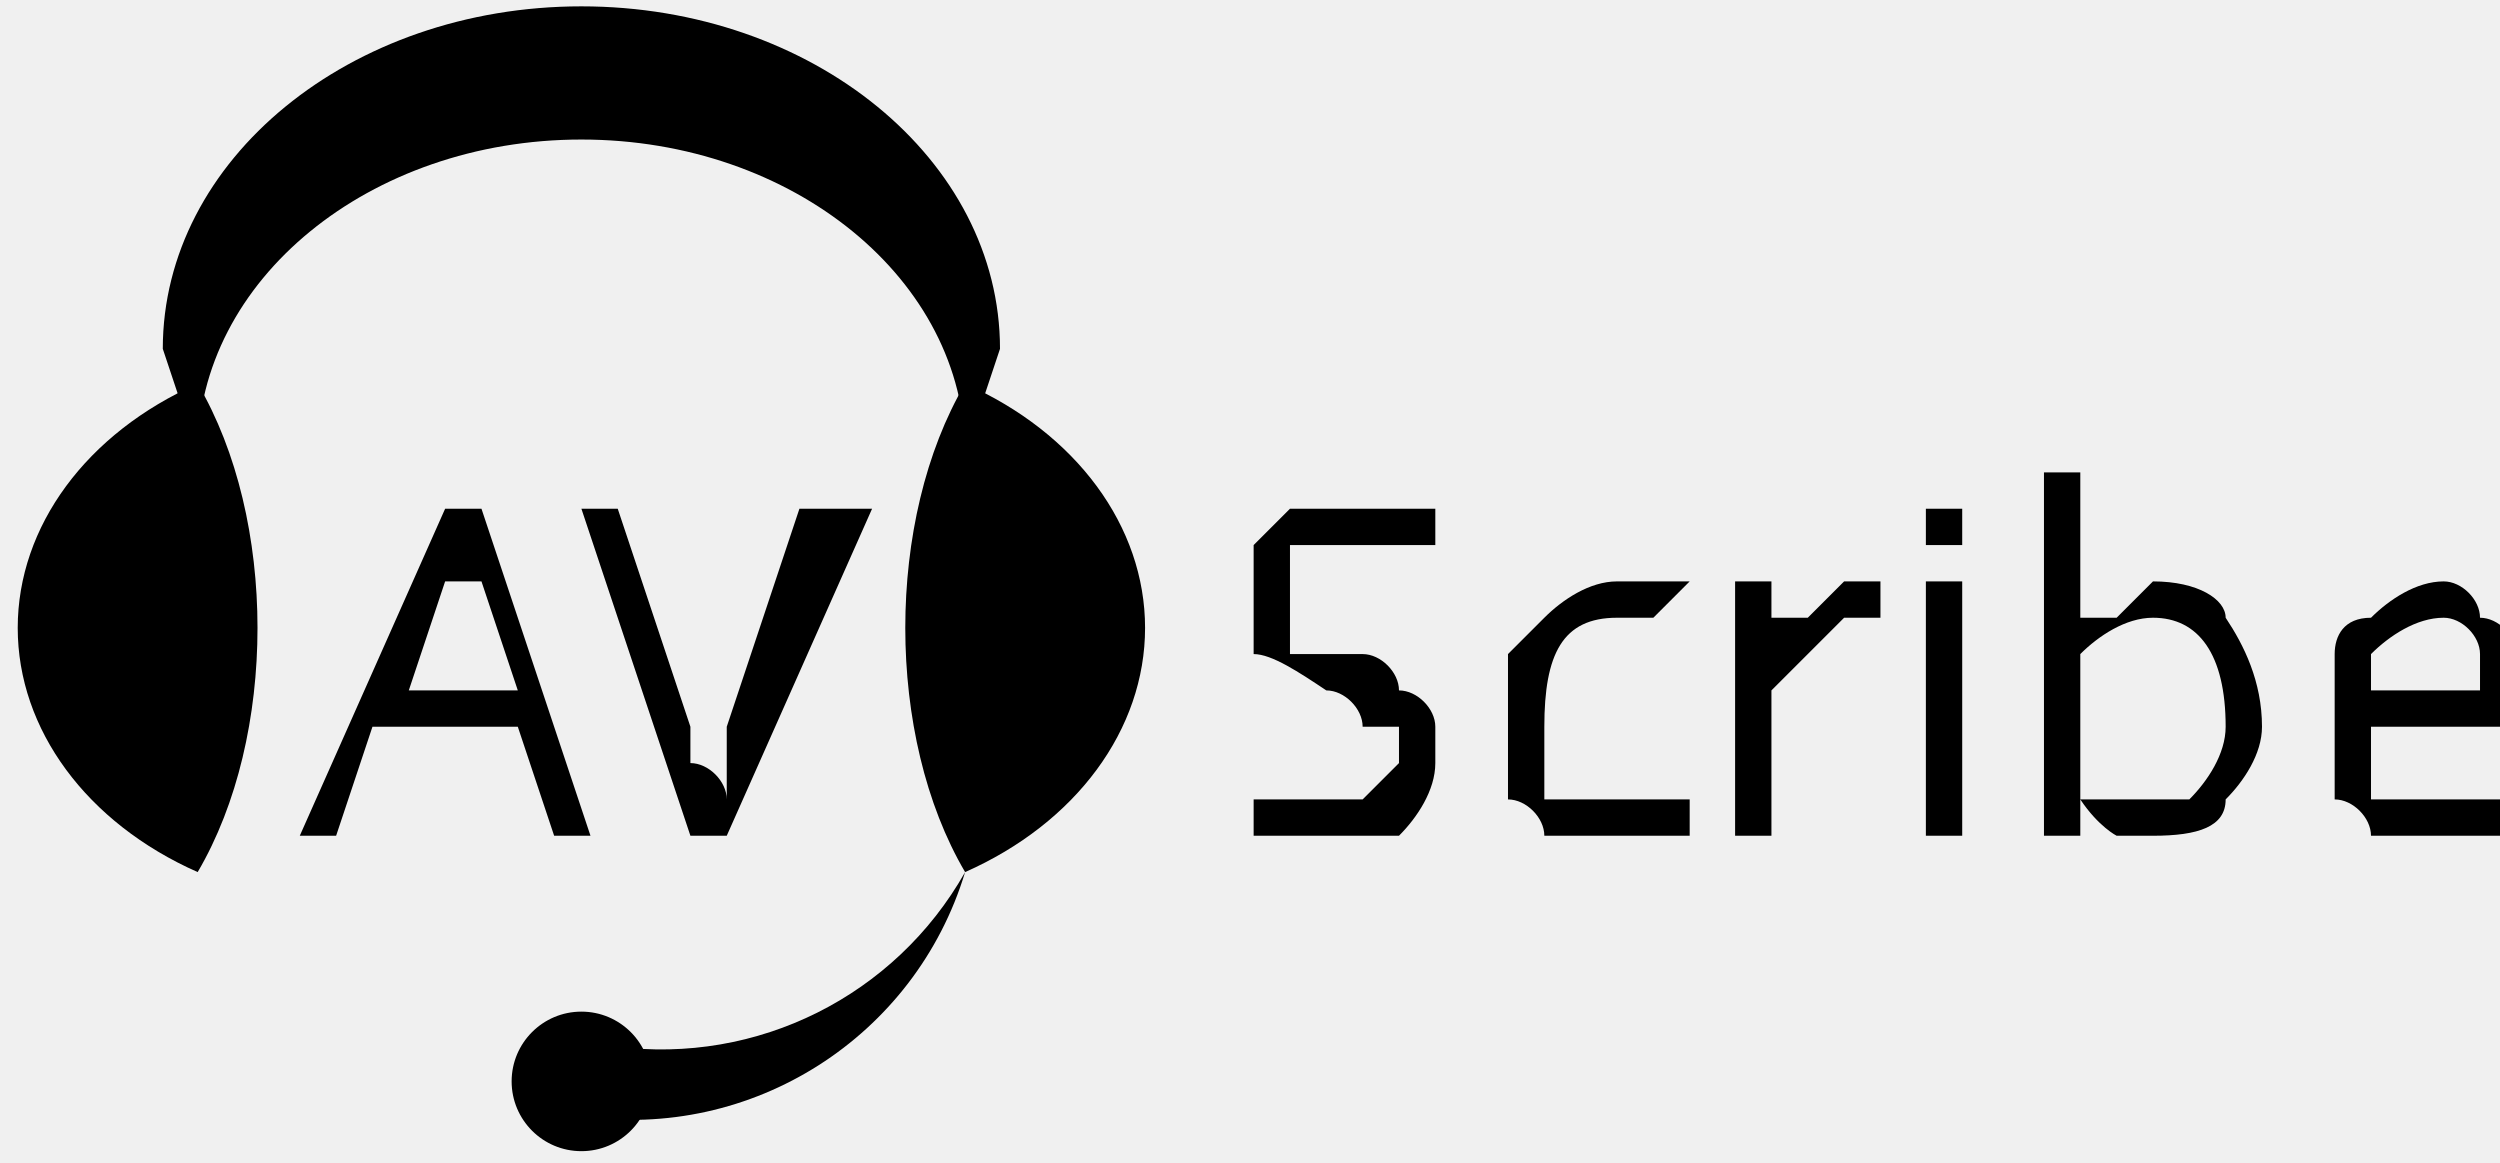
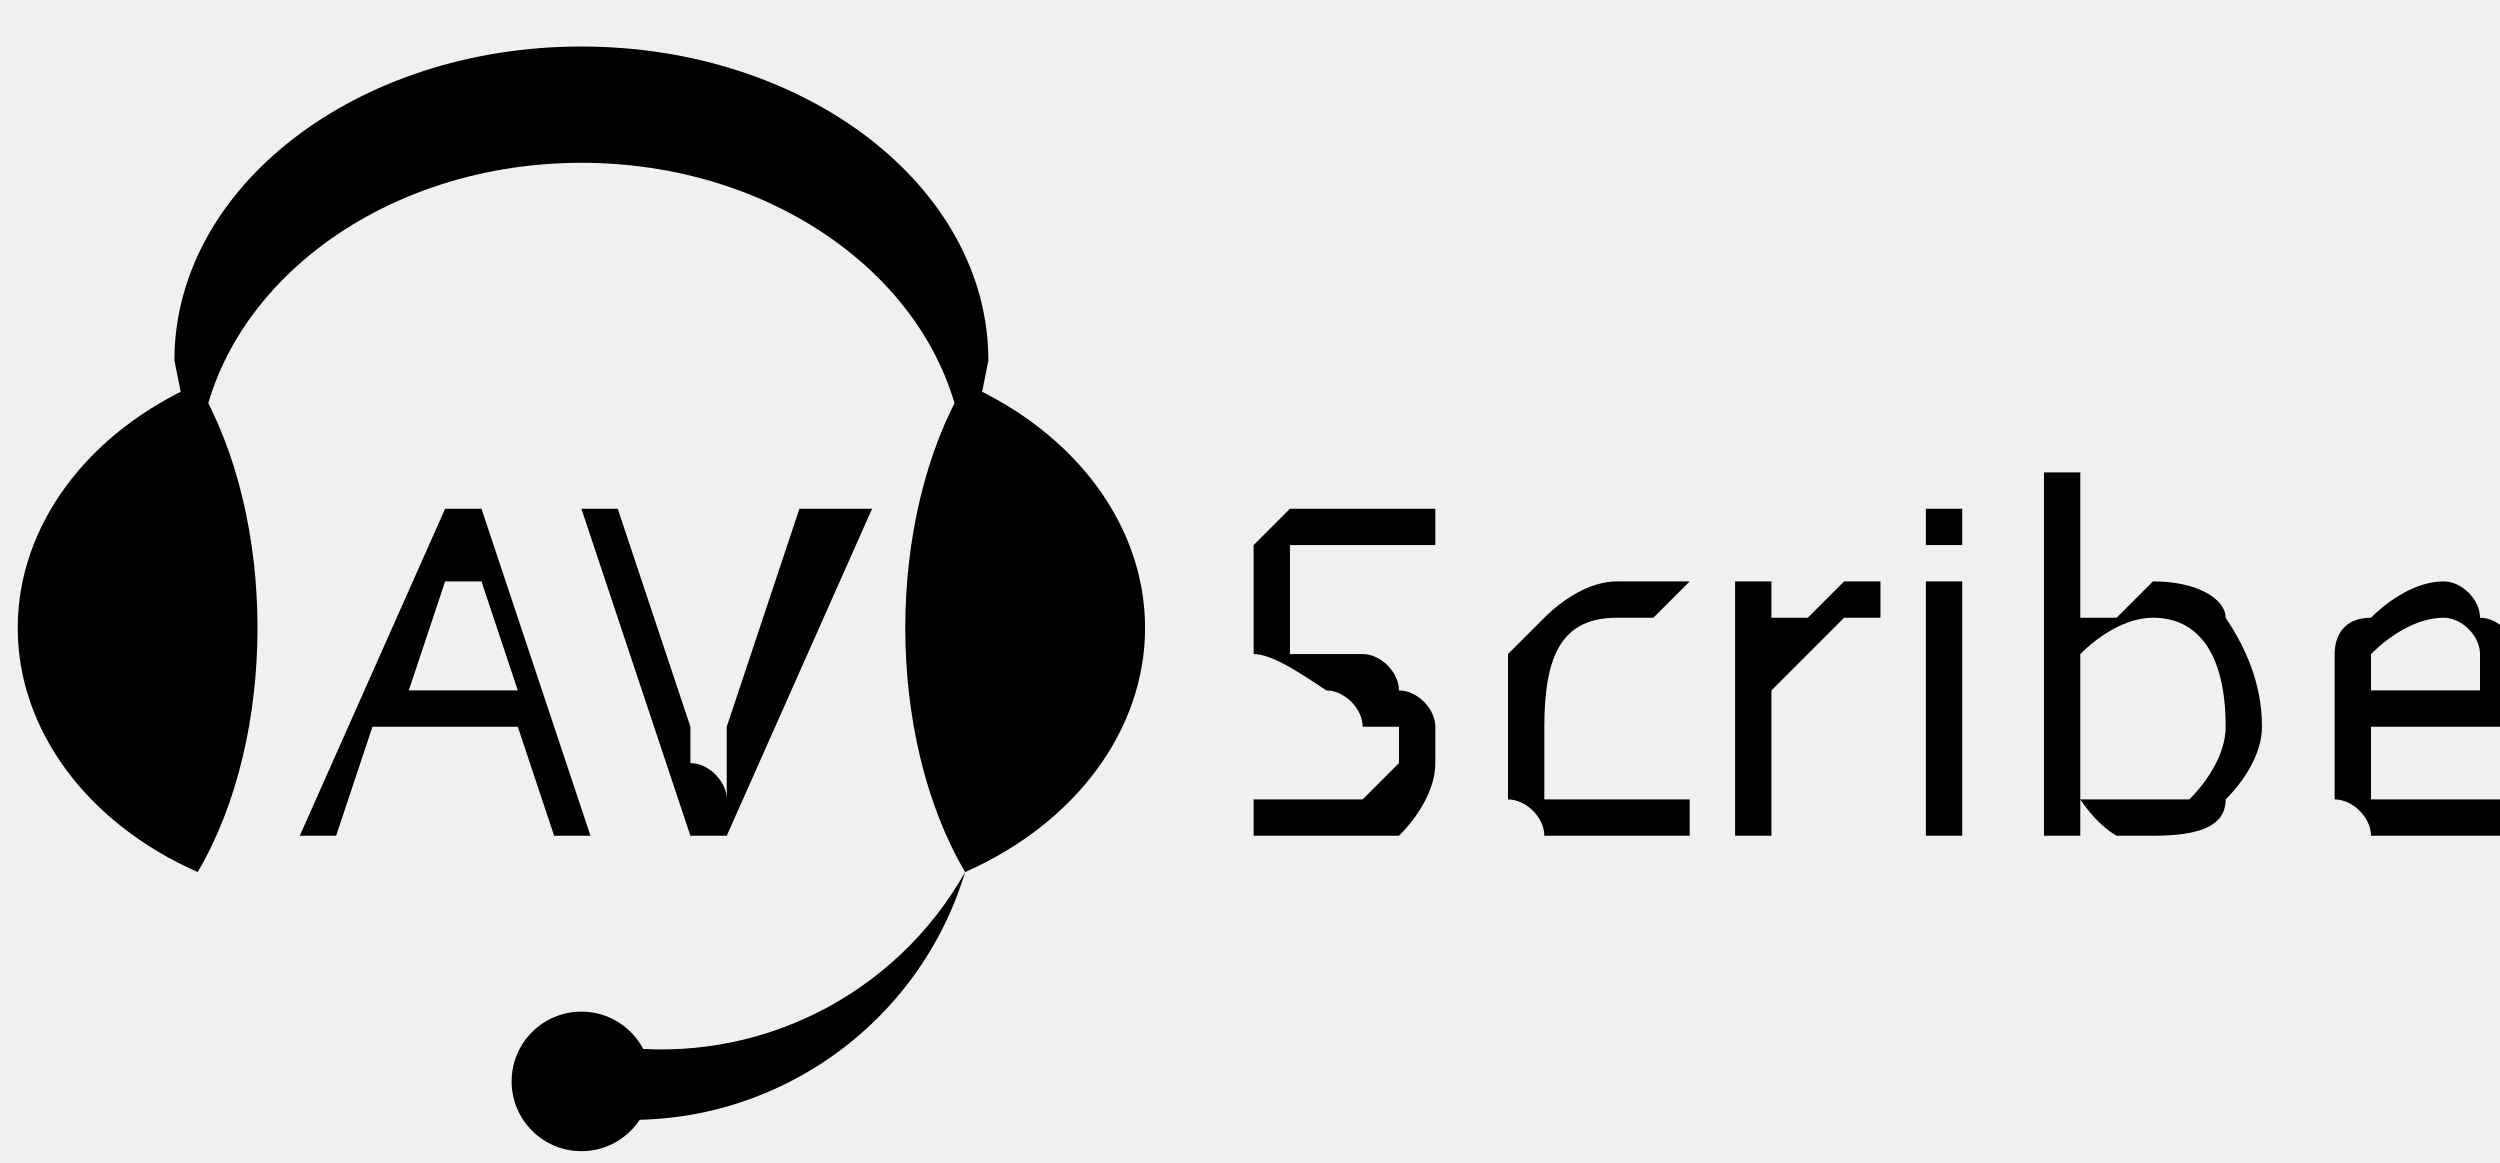
- <svg xmlns="http://www.w3.org/2000/svg" xmlns:html="http://www.w3.org/1999/xhtml" id="lockup" class="solid" viewBox="-.50 -.25 1.075 .50">
-   <g stroke-width="0" class="contrast" transform="scale(.5) translate(-.5 .04)">
-     <path d="         M -.36 -.24         A .33 .27 0 0 1 .36 -.24         L .33 -.15         A .33 .27 0 0 0 -.33 -.15     " />
+ <svg xmlns="http://www.w3.org/2000/svg" xmlns:html="http://www.w3.org/1999/xhtml" id="lockup" class="change-with-theme" viewBox="-.50 -.25 1.075 .50">
+   <g stroke-width="0" transform="scale(.5) translate(-.5 .04)">
+     <path d="         M -.35 -.23         A .35 .27 0 0 1 .35 -.23         L .33 -.13         A .33 .27 0 0 0 -.33 -.13     " />
    <path d="         M -.33 -.21         A .3 .24 0 0 0 -.33 .21         A .18 .3 0 0 0 -.33 -.21     " />
    <path d="         M .33 -.21         A .3 .24 0 0 1 .33 .21         A .18 .3 0 0 1 .33 -.21     " />
    <path d="         M .33 .21         A .3 .3 0 0 1 0 .42         L .03 .36         A .3 .3 0 0 0 .33 .21     " />
    <circle r=".06" cy=".39" />
  </g>
  <text class="contrast" x="-0.25" y="0.04" style="font: 0.2px &quot;proxima nova&quot;; dominant-baseline: middle; text-anchor: middle;">AV</text>
  <text class="contrast" x="0.025" y="0.04" style="font: 0.2px &quot;proxima nova&quot;; dominant-baseline: middle;">Scribe</text>
  <html:style id="styles">
      .contrast {
            fill: #000;
      }

      div {
        width: 300px;
        background-color: white;
      }

      @media (prefers-color-scheme: dark) {
-         .contrast {
+         change-with-theme.contrast {
            fill: #fff;
        }
-         div {
+         change-with-theme.div {
          background-color: black;
        }
      }

      svg {
        height: auto();
        background-color: transparent;
      }
  </html:style>
</svg>
